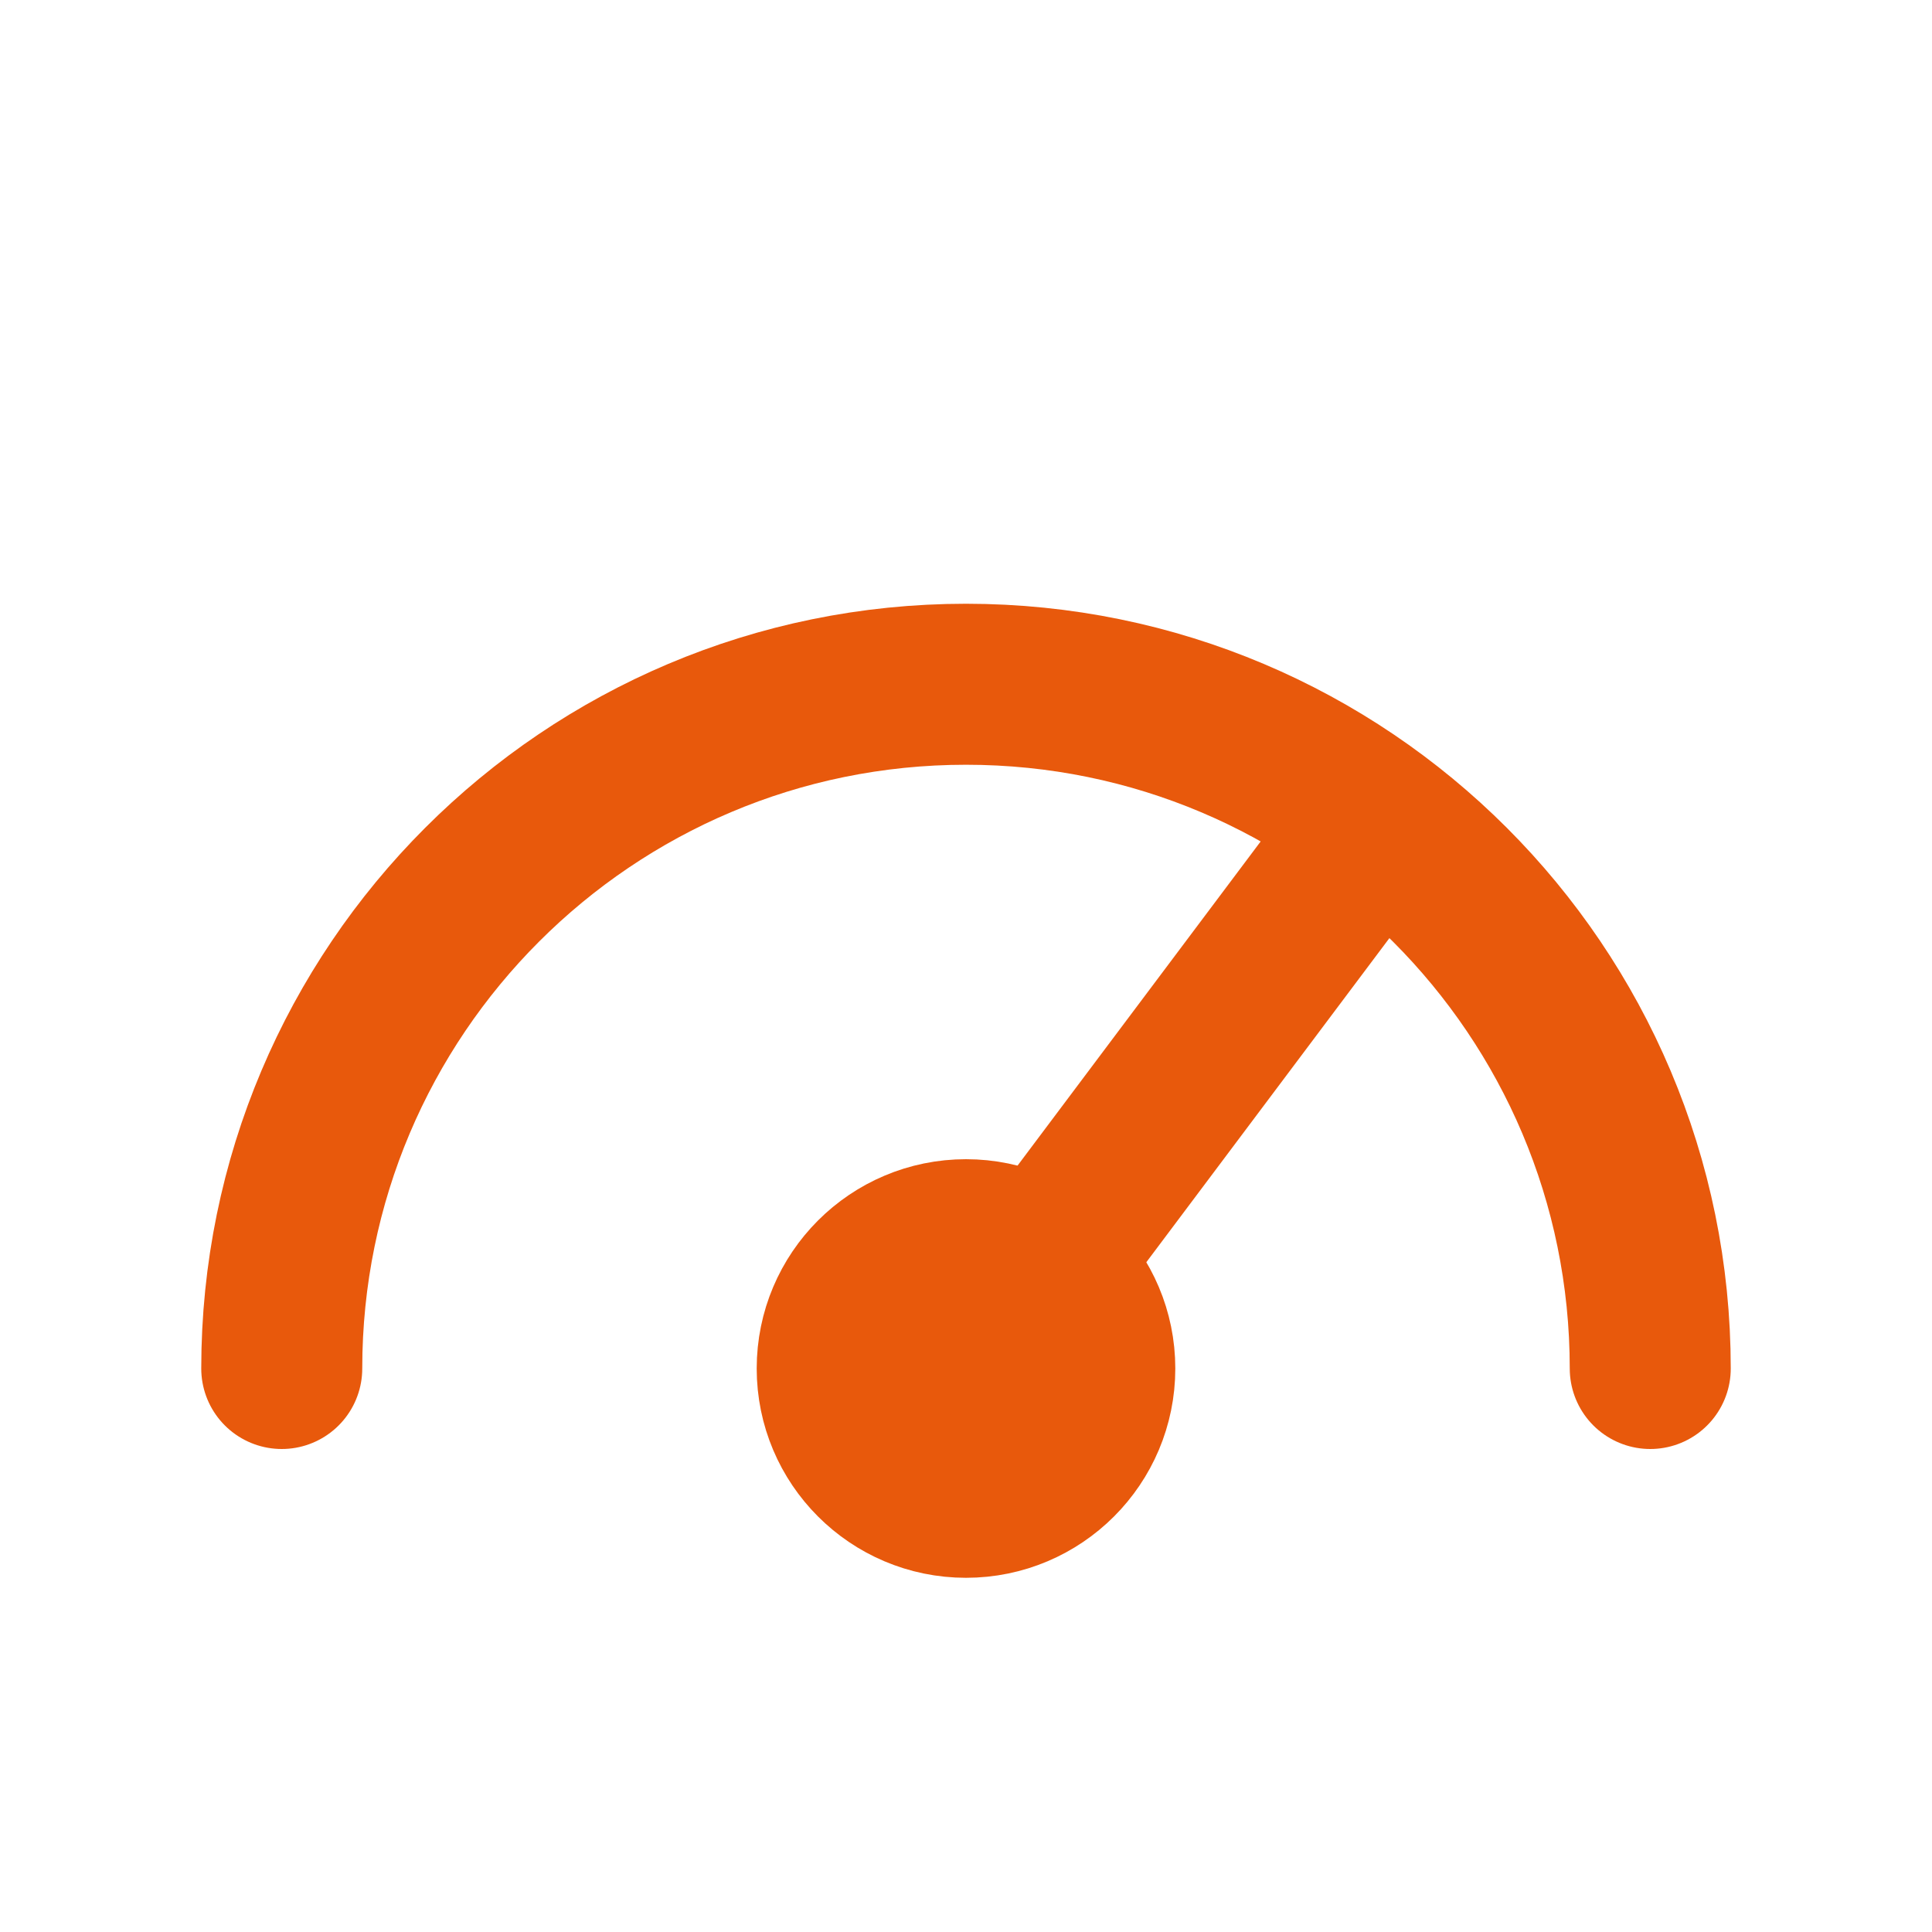
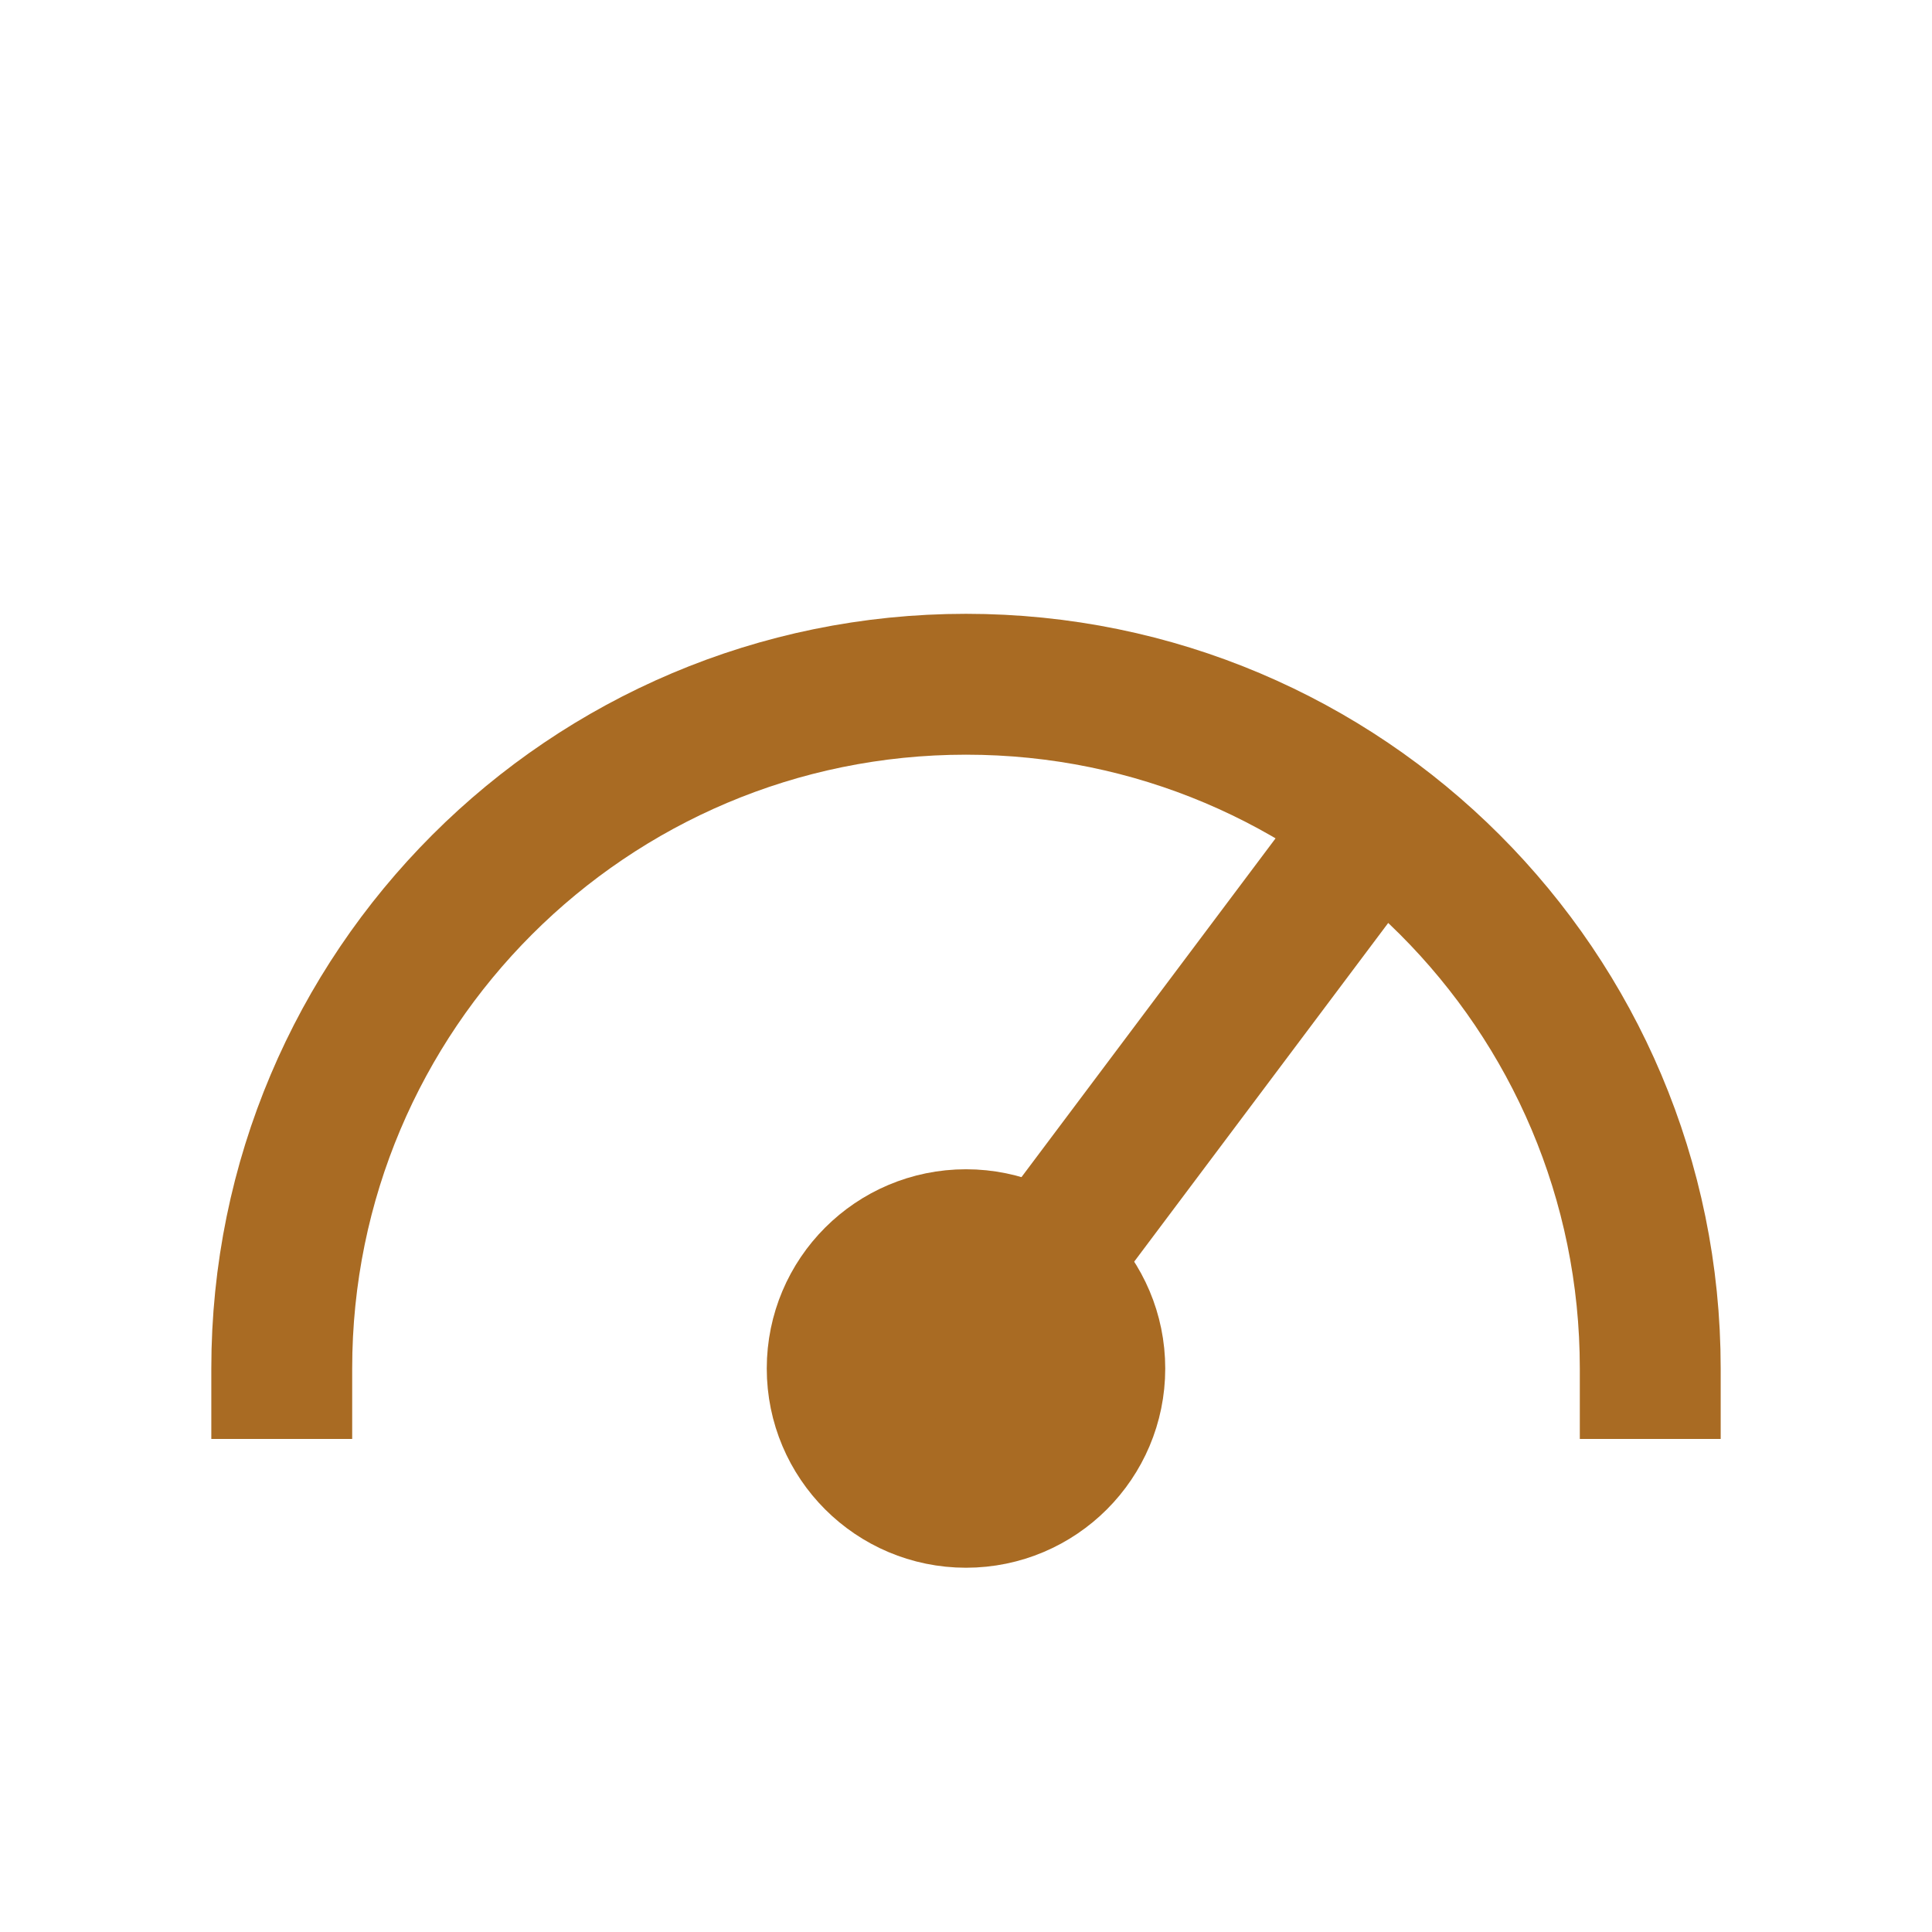
- <svg xmlns="http://www.w3.org/2000/svg" width="24" height="24" viewBox="0 0 24 24" fill="none" stroke="#E8590C" stroke-width="2" stroke-linecap="round" stroke-linejoin="round" aria-hidden="true">
+ <svg xmlns="http://www.w3.org/2000/svg" width="24" height="24" viewBox="0 0 24 24" fill="none" stroke="#A96B23" stroke-width="1.75" stroke-linecap="square" stroke-linejoin="miter" aria-hidden="true">
  <path d="M3.5 17a8.5 8.5 0 1 1 17 0" />
  <path d="M12 17l4.5-6" />
  <circle cx="12" cy="17" r="1.6" />
</svg>
